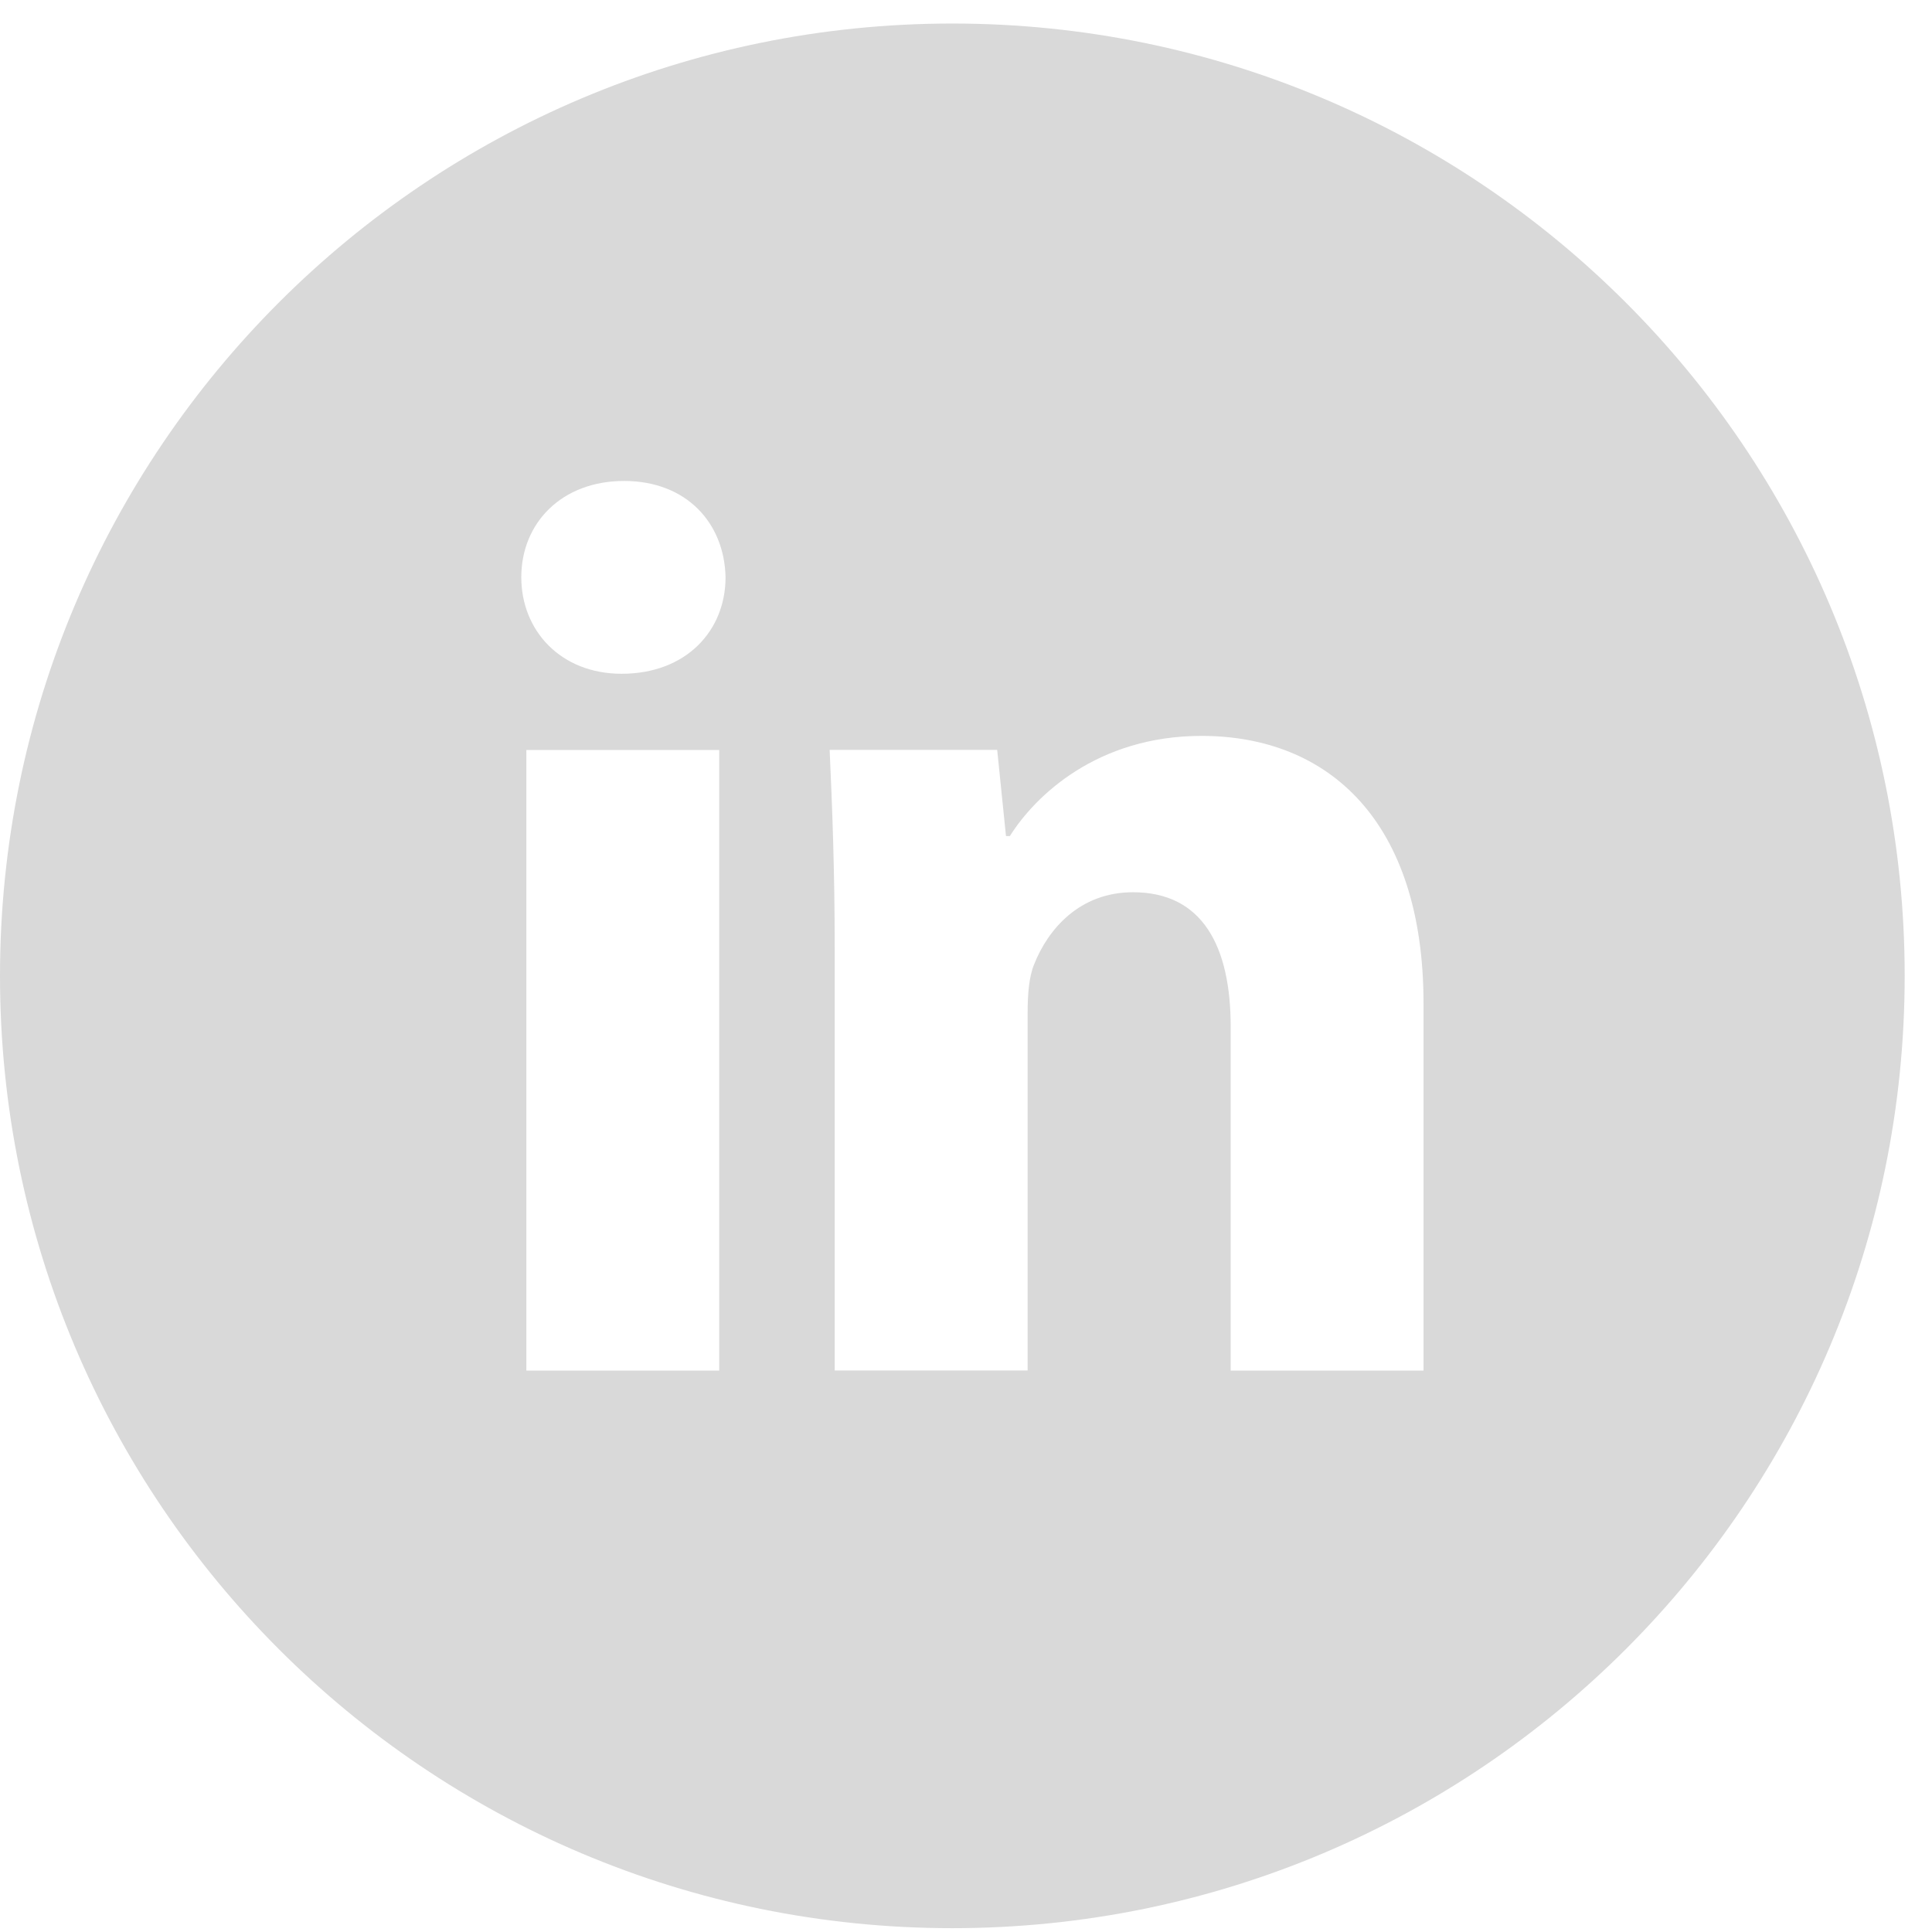
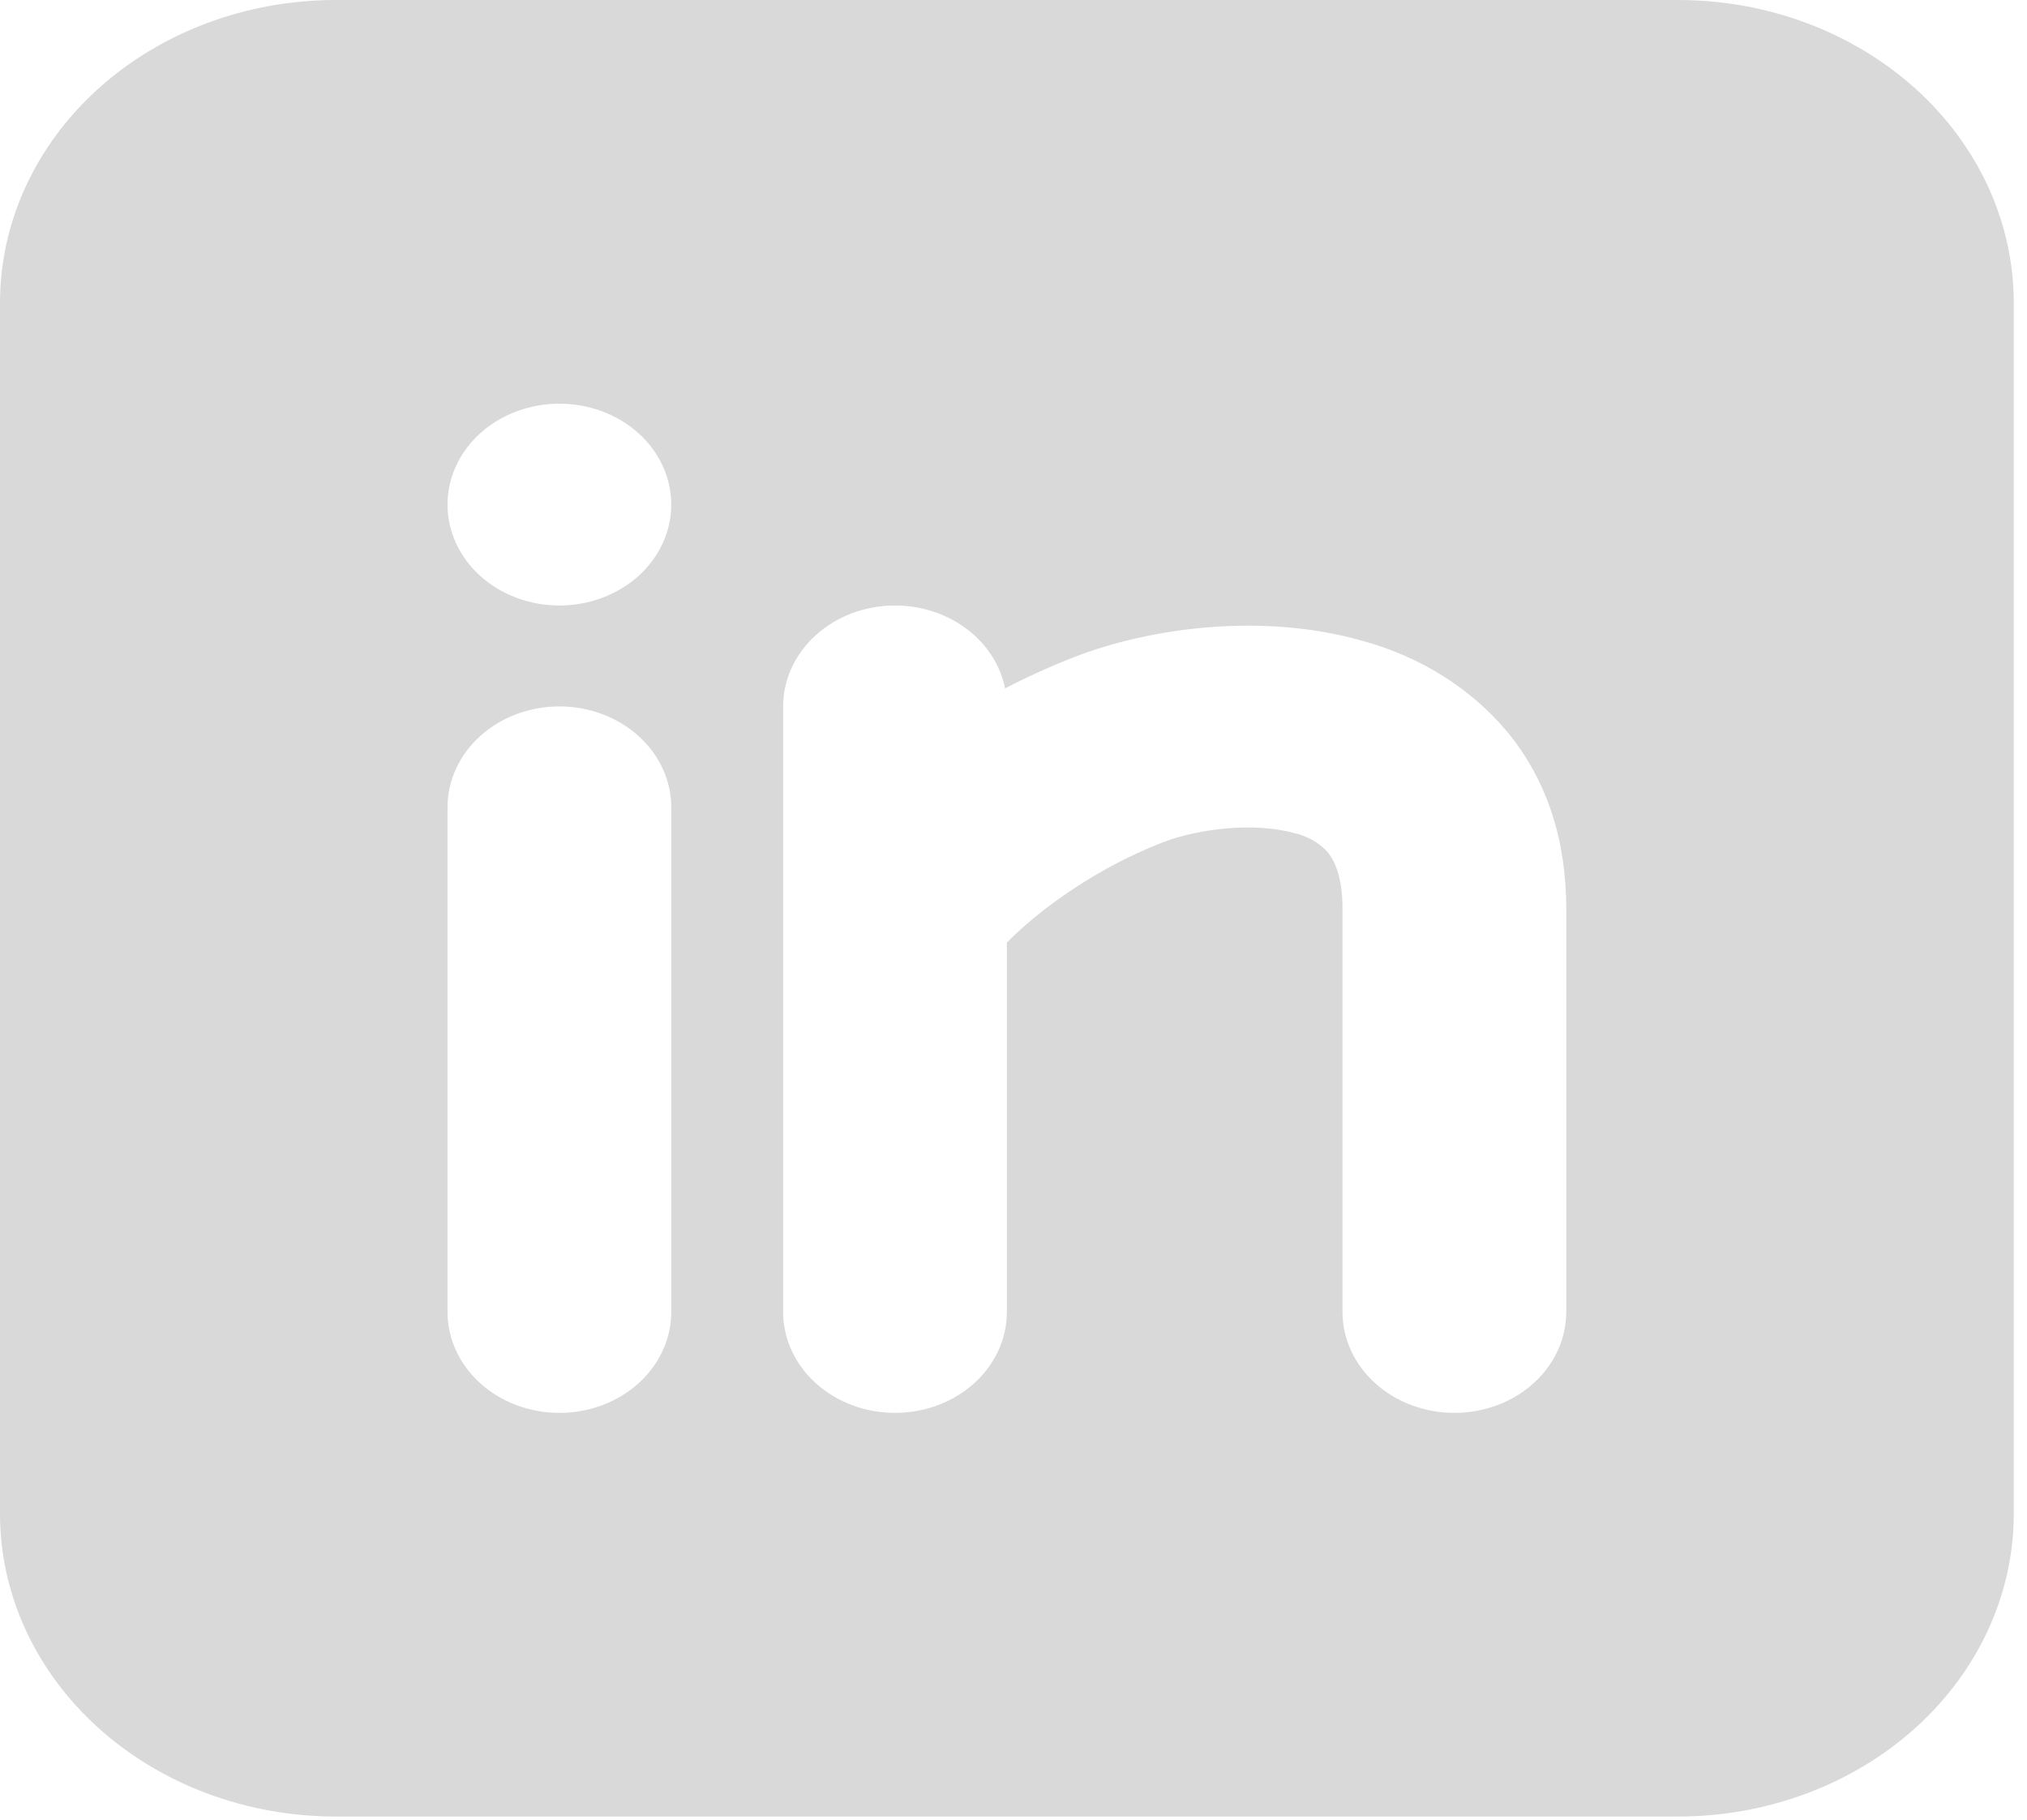
- <svg xmlns="http://www.w3.org/2000/svg" width="50" height="50" viewBox="0 0 50 50" fill="none">
-   <path d="M24.646 0.609C11.034 0.609 0 11.643 0 25.255C0 38.867 11.034 49.901 24.646 49.901C38.258 49.901 49.293 38.867 49.293 25.255C49.293 11.643 38.258 0.609 24.646 0.609ZM18.613 35.47H13.622V19.409H18.613V35.47ZM16.087 17.437C14.511 17.437 13.491 16.321 13.491 14.939C13.491 13.53 14.541 12.447 16.151 12.447C17.761 12.447 18.747 13.53 18.777 14.939C18.777 16.321 17.761 17.437 16.087 17.437ZM36.841 35.47H31.85V26.569C31.85 24.498 31.126 23.091 29.322 23.091C27.943 23.091 27.124 24.043 26.762 24.96C26.628 25.286 26.595 25.748 26.595 26.207V35.468H21.602V24.531C21.602 22.526 21.537 20.849 21.471 19.407H25.807L26.035 21.638H26.135C26.793 20.59 28.402 19.045 31.096 19.045C34.379 19.045 36.841 21.245 36.841 25.974V35.47Z" fill="#D9D9D9" />
+ <svg xmlns="http://www.w3.org/2000/svg" width="49" height="44" viewBox="0 0 49 44" fill="none">
+   <path fill-rule="evenodd" clip-rule="evenodd" d="M40.567 0C42.718 0 44.782 0.771 46.304 2.144C47.825 3.517 48.68 5.378 48.68 7.32V36.599C48.68 38.54 47.825 40.402 46.304 41.774C44.782 43.147 42.718 43.918 40.567 43.918H8.113C5.962 43.918 3.898 43.147 2.376 41.774C0.855 40.402 0 38.54 0 36.599V7.32C0 5.378 0.855 3.517 2.376 2.144C3.898 0.771 5.962 0 8.113 0H40.567ZM13.522 17.079C12.805 17.079 12.117 17.336 11.61 17.794C11.103 18.252 10.818 18.872 10.818 19.519V31.719C10.818 32.366 11.103 32.986 11.61 33.444C12.117 33.902 12.805 34.159 13.522 34.159C14.239 34.159 14.927 33.902 15.435 33.444C15.942 32.986 16.227 32.366 16.227 31.719V19.519C16.227 18.872 15.942 18.252 15.435 17.794C14.927 17.336 14.239 17.079 13.522 17.079ZM21.636 14.639C20.918 14.639 20.23 14.896 19.723 15.354C19.216 15.812 18.931 16.432 18.931 17.079V31.719C18.931 32.366 19.216 32.986 19.723 33.444C20.23 33.902 20.918 34.159 21.636 34.159C22.353 34.159 23.041 33.902 23.548 33.444C24.055 32.986 24.34 32.366 24.34 31.719V22.789C25.165 21.949 26.558 20.964 28.107 20.366C29.008 20.019 30.363 19.878 31.304 20.146C31.616 20.218 31.894 20.379 32.096 20.605C32.237 20.776 32.453 21.156 32.453 21.959V31.719C32.453 32.366 32.738 32.986 33.245 33.444C33.753 33.902 34.441 34.159 35.158 34.159C35.875 34.159 36.563 33.902 37.07 33.444C37.577 32.986 37.862 32.366 37.862 31.719V21.959C37.862 20.324 37.403 18.87 36.445 17.704C35.564 16.646 34.331 15.871 32.927 15.491C30.487 14.8 27.785 15.184 25.982 15.881C25.404 16.105 24.841 16.359 24.297 16.643C24.183 16.08 23.855 15.572 23.369 15.206C22.882 14.84 22.269 14.639 21.636 14.639ZM13.522 9.76C12.805 9.76 12.117 10.017 11.61 10.474C11.103 10.932 10.818 11.552 10.818 12.2C10.818 12.847 11.103 13.467 11.61 13.925C12.117 14.382 12.805 14.639 13.522 14.639C14.239 14.639 14.927 14.382 15.435 13.925C15.942 13.467 16.227 12.847 16.227 12.2C16.227 11.552 15.942 10.932 15.435 10.474C14.927 10.017 14.239 9.76 13.522 9.76Z" fill="#D9D9D9" />
</svg>
